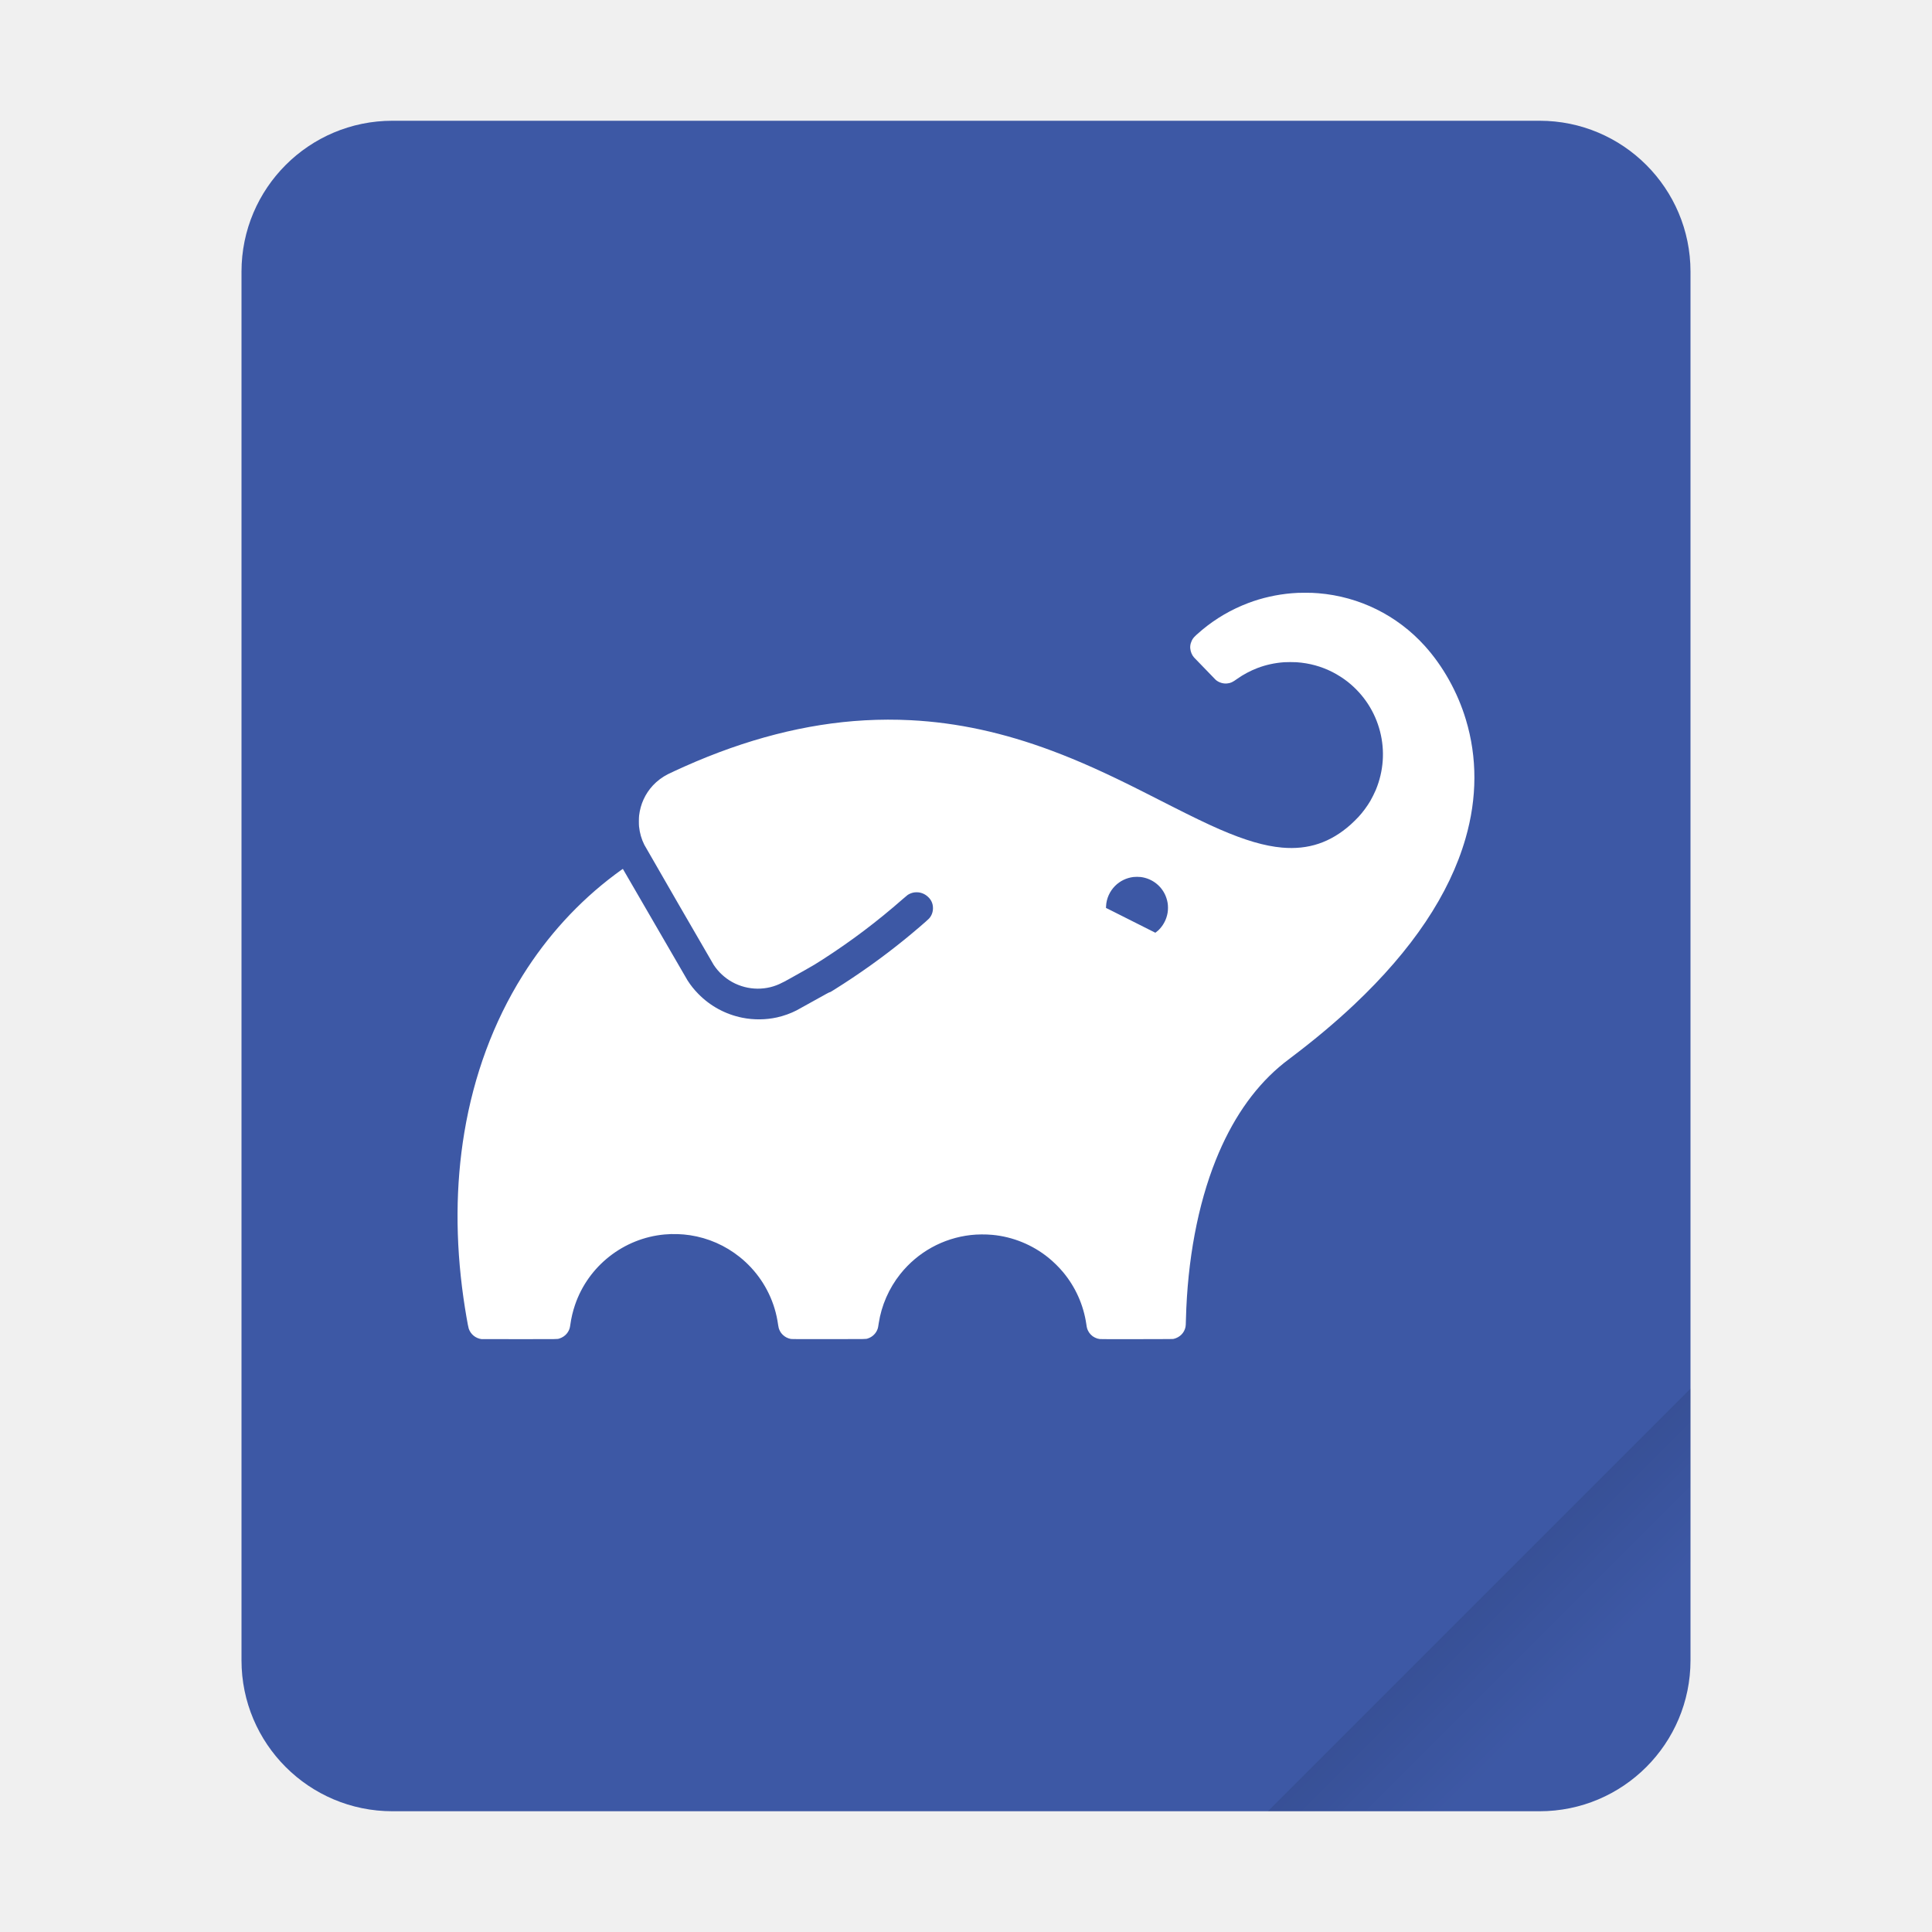
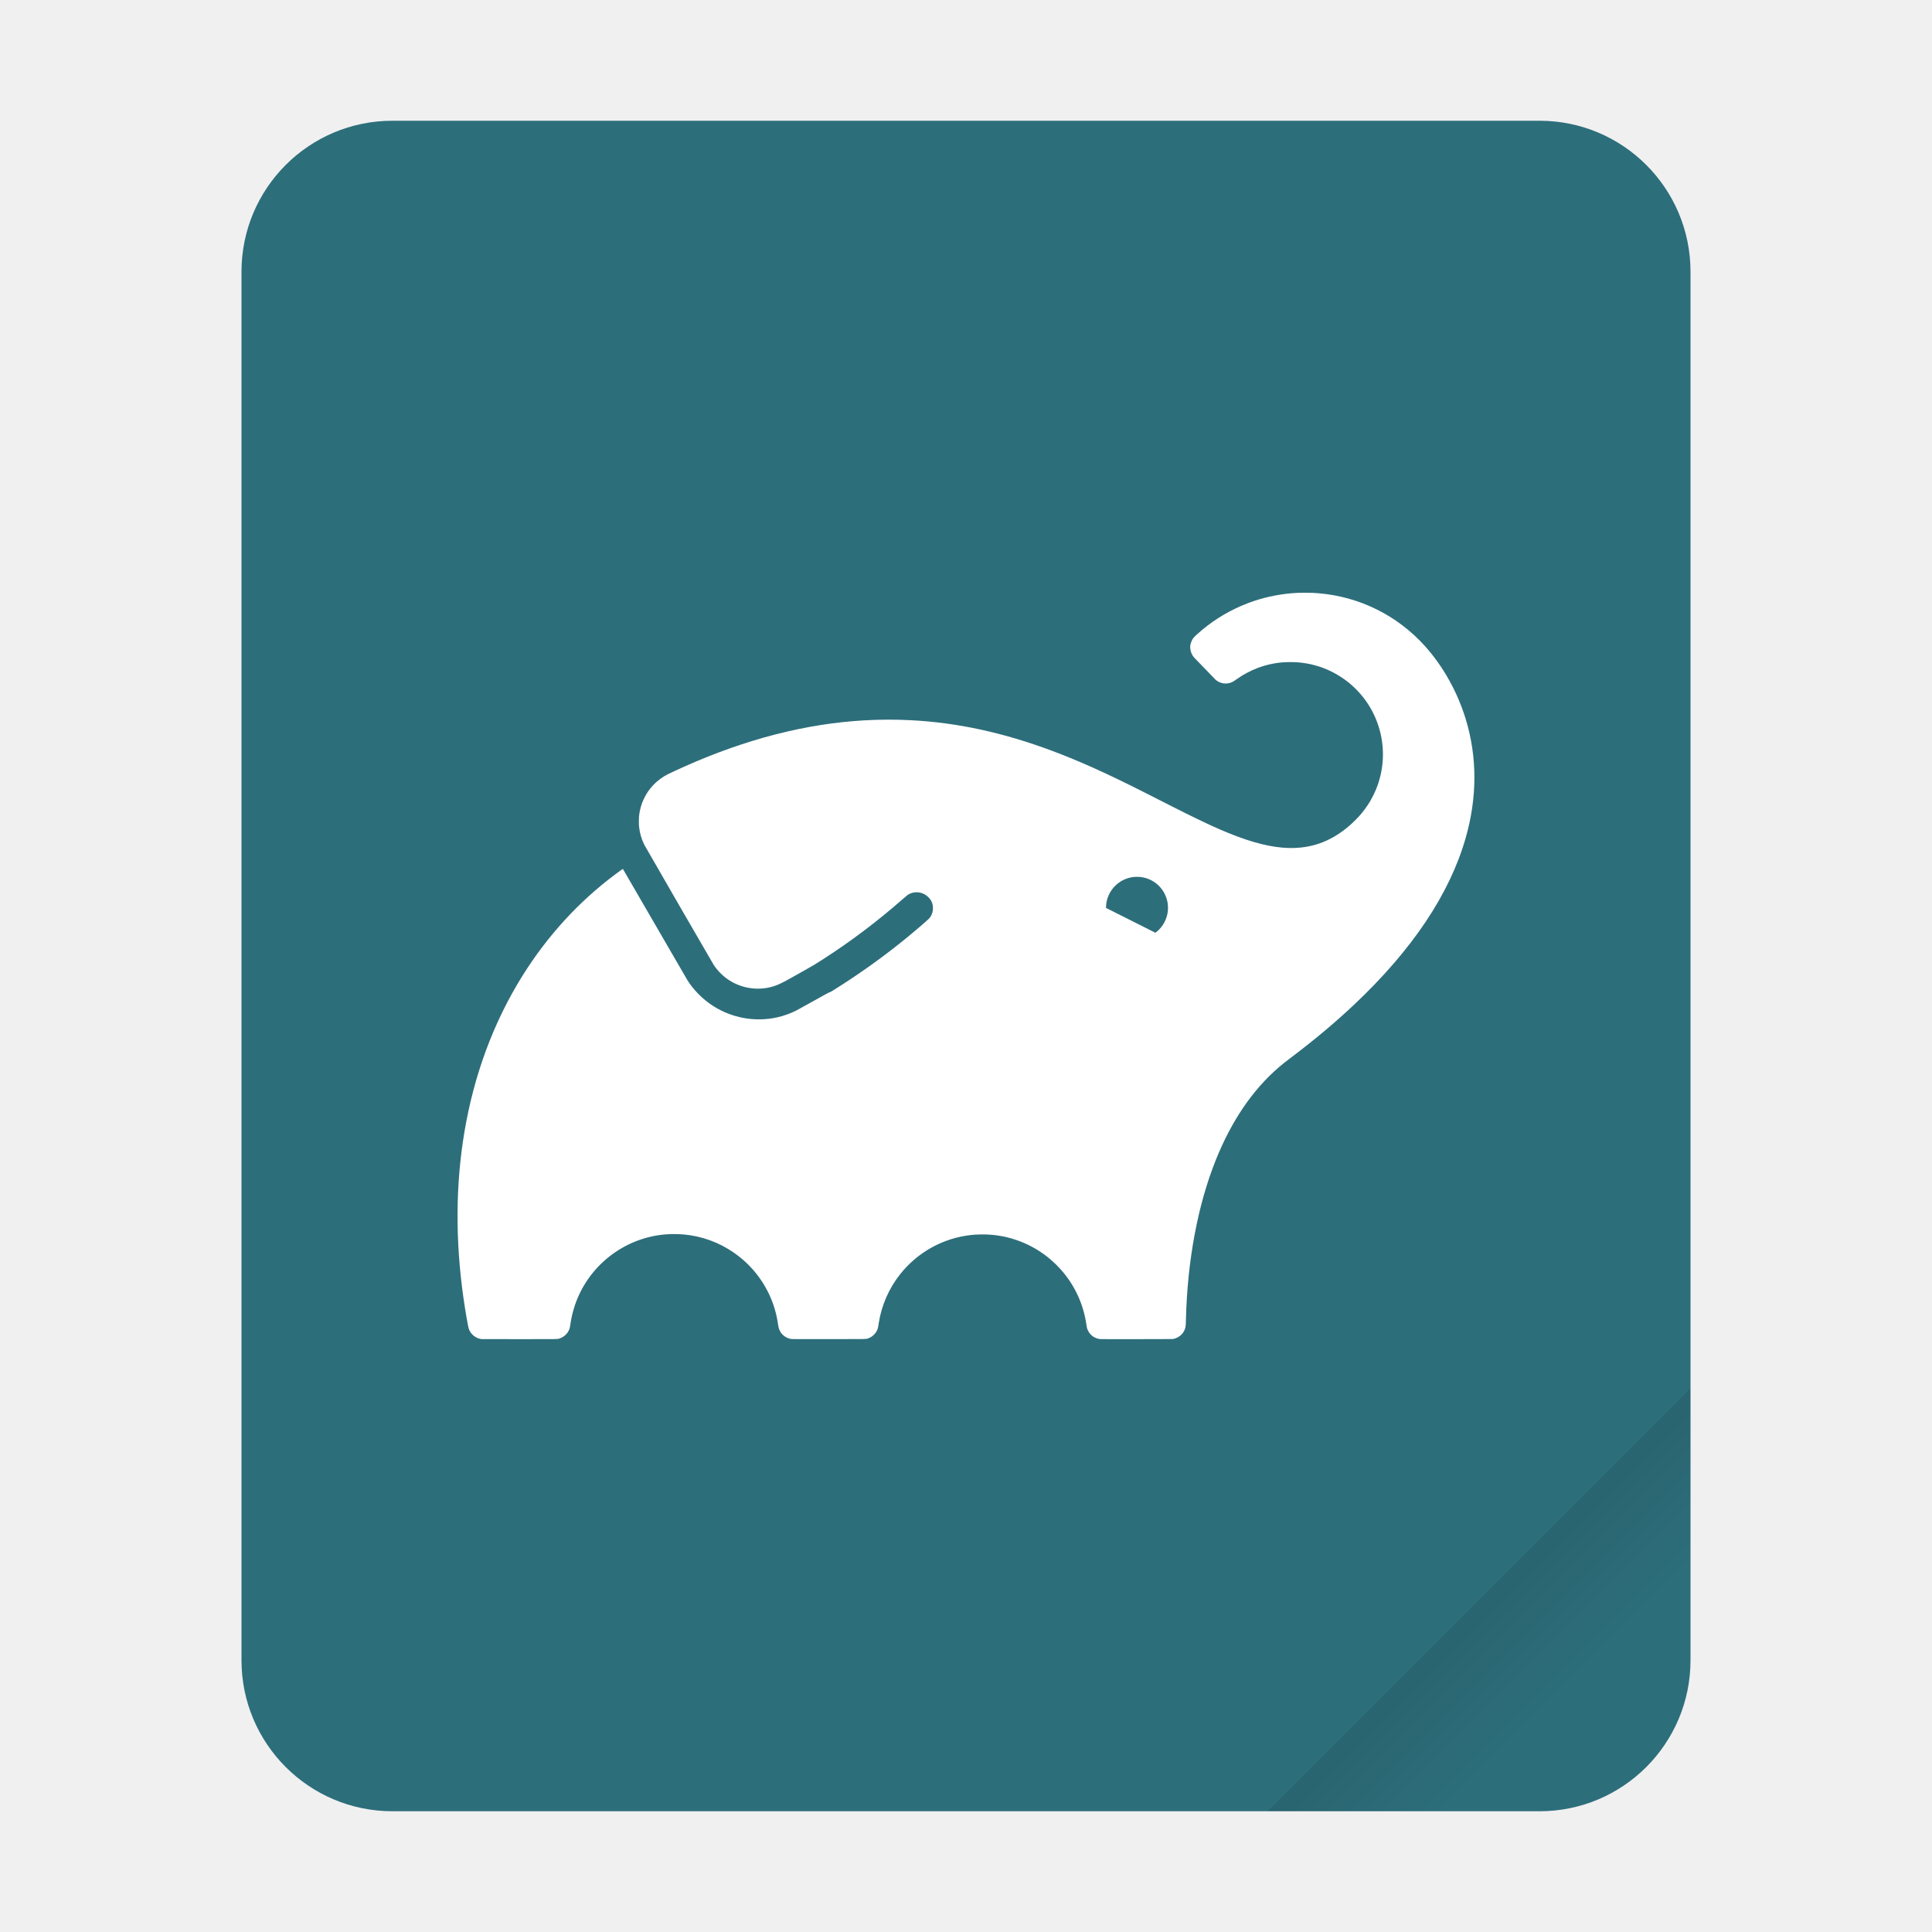
<svg xmlns="http://www.w3.org/2000/svg" width="64" height="64" version="1.1" id="svg17">
  <defs id="defs7">
    <linearGradient id="a" x1="49.571" x2="51.714" y1="52.714" y2="54.857" gradientTransform="translate(-68.667 -72.001) scale(2.3333)" gradientUnits="userSpaceOnUse">
      <stop offset="0" id="stop2" />
      <stop stop-opacity="0" offset="1" id="stop4" />
    </linearGradient>
  </defs>
  <g id="g13">
-     <rect x="8" y="4" width="48" height="56" ry="5" fill="#3d58a5" style="paint-order:stroke fill markers" id="rect9" />
+     <rect x="8" y="4" width="48" height="56" ry="5" fill="#3d58a5" style="paint-order:stroke fill markers;fill:#2d6e7b;fill-opacity:1" id="rect9" />
    <path d="M56 46 42 60h9c2.77 0 5-2.23 5-5z" fill="url(#a)" fill-rule="evenodd" opacity=".15" style="paint-order:stroke fill markers" id="path11" />
  </g>
  <path style="fill:#ffffff;stroke-width:0.004" d="m 15.957,44.361 c -0.202,-0.026 -0.366,-0.16 -0.43,-0.35 -0.025,-0.074 -0.118,-0.617 -0.175,-1.019 -0.27,-1.902 -0.26,-3.739 0.029,-5.473 0.317,-1.904 0.968,-3.661 1.927,-5.196 0.821,-1.315 1.854,-2.445 3.061,-3.35 0.11,-0.083 0.26,-0.191 0.264,-0.19 0.002,1.01e-4 0.475,0.816 1.052,1.814 0.577,0.998 1.067,1.843 1.09,1.879 0.106,0.166 0.216,0.303 0.359,0.449 0.395,0.403 0.899,0.676 1.454,0.788 0.377,0.076 0.781,0.072 1.15,-0.01 0.225,-0.05 0.455,-0.133 0.651,-0.234 0.032,-0.016 0.286,-0.157 0.565,-0.313 0.43,-0.24 0.511,-0.284 0.528,-0.286 0.018,-0.002 0.04,-0.014 0.159,-0.089 0.826,-0.518 1.588,-1.062 2.321,-1.656 0.301,-0.244 0.745,-0.624 0.81,-0.693 0.087,-0.093 0.134,-0.215 0.134,-0.35 0,-0.169 -0.073,-0.309 -0.216,-0.416 -0.064,-0.048 -0.135,-0.08 -0.216,-0.098 -0.057,-0.013 -0.155,-0.013 -0.211,-0.002 -0.069,0.014 -0.142,0.044 -0.199,0.083 -0.015,0.01 -0.083,0.067 -0.152,0.128 -0.861,0.755 -1.717,1.401 -2.667,2.012 -0.234,0.151 -0.3,0.19 -0.598,0.358 -0.166,0.093 -0.383,0.215 -0.481,0.27 -0.098,0.055 -0.182,0.101 -0.185,0.101 -0.003,8.4e-5 -0.029,0.013 -0.058,0.028 -0.514,0.278 -1.147,0.273 -1.667,-0.014 -0.246,-0.136 -0.465,-0.339 -0.617,-0.574 -0.049,-0.076 -2.26,-3.904 -2.295,-3.973 -0.094,-0.187 -0.152,-0.388 -0.175,-0.607 -0.008,-0.075 -0.007,-0.285 0.002,-0.361 0.045,-0.381 0.201,-0.721 0.458,-0.999 0.135,-0.146 0.314,-0.28 0.495,-0.371 0.095,-0.048 0.341,-0.161 0.553,-0.256 2.044,-0.911 4.033,-1.421 5.964,-1.529 0.509,-0.029 1.03,-0.03 1.532,-0.004 1.538,0.079 3.066,0.41 4.684,1.016 0.885,0.331 1.785,0.735 2.979,1.338 0.186,0.094 0.382,0.193 0.966,0.49 0.697,0.354 1.197,0.595 1.604,0.772 0.834,0.362 1.486,0.553 2.064,0.604 0.874,0.077 1.603,-0.168 2.272,-0.762 0.067,-0.06 0.202,-0.192 0.264,-0.26 0.14,-0.152 0.281,-0.343 0.389,-0.526 0.05,-0.085 0.145,-0.277 0.181,-0.364 0.257,-0.621 0.305,-1.295 0.139,-1.938 -0.167,-0.648 -0.534,-1.214 -1.063,-1.637 -0.143,-0.114 -0.343,-0.242 -0.51,-0.327 -0.374,-0.19 -0.765,-0.297 -1.192,-0.327 -0.087,-0.006 -0.328,-0.006 -0.413,6.7e-5 -0.313,0.023 -0.6,0.086 -0.878,0.191 -0.234,0.089 -0.48,0.22 -0.67,0.356 -0.164,0.118 -0.219,0.143 -0.338,0.156 -0.132,0.015 -0.284,-0.034 -0.382,-0.122 -0.026,-0.024 -0.684,-0.704 -0.716,-0.74 -0.069,-0.079 -0.113,-0.184 -0.124,-0.298 -0.011,-0.111 0.025,-0.236 0.098,-0.338 0.036,-0.05 0.14,-0.147 0.294,-0.275 0.462,-0.384 0.965,-0.676 1.529,-0.891 0.45,-0.171 0.95,-0.283 1.441,-0.324 0.159,-0.013 0.241,-0.016 0.442,-0.016 0.202,-3.4e-5 0.282,0.003 0.444,0.016 1.353,0.112 2.604,0.731 3.515,1.738 0.61,0.674 1.092,1.537 1.366,2.444 0.381,1.259 0.378,2.595 -0.01,3.939 -0.533,1.85 -1.767,3.692 -3.685,5.502 -0.63,0.594 -1.309,1.164 -2.111,1.77 -0.178,0.134 -0.28,0.215 -0.385,0.306 -0.872,0.749 -1.572,1.778 -2.093,3.078 -0.595,1.483 -0.939,3.321 -0.988,5.267 -0.005,0.192 -0.006,0.221 -0.015,0.263 -0.04,0.195 -0.189,0.344 -0.392,0.393 -0.029,0.007 -0.092,0.007 -1.219,0.009 -0.863,0.002 -1.199,8.3e-5 -1.226,-0.003 -0.059,-0.007 -0.109,-0.022 -0.163,-0.049 -0.057,-0.028 -0.094,-0.055 -0.137,-0.099 -0.036,-0.036 -0.065,-0.077 -0.087,-0.121 -0.034,-0.068 -0.044,-0.102 -0.061,-0.223 -0.094,-0.642 -0.361,-1.237 -0.777,-1.733 -0.134,-0.16 -0.312,-0.335 -0.476,-0.468 -0.529,-0.429 -1.184,-0.697 -1.86,-0.759 -0.227,-0.021 -0.498,-0.019 -0.715,0.006 -0.922,0.104 -1.759,0.568 -2.337,1.295 -0.373,0.468 -0.623,1.041 -0.712,1.627 -0.018,0.122 -0.023,0.144 -0.033,0.177 -0.025,0.076 -0.066,0.144 -0.123,0.201 -0.058,0.058 -0.126,0.1 -0.202,0.125 -0.077,0.025 0.014,0.023 -1.313,0.023 -1.165,0 -1.221,0 -1.253,-0.008 -0.099,-0.022 -0.181,-0.065 -0.251,-0.132 -0.046,-0.044 -0.079,-0.089 -0.105,-0.144 -0.028,-0.057 -0.04,-0.1 -0.051,-0.178 -0.03,-0.21 -0.066,-0.376 -0.121,-0.558 -0.202,-0.666 -0.605,-1.261 -1.152,-1.699 -0.479,-0.383 -1.042,-0.631 -1.648,-0.723 -0.27,-0.041 -0.563,-0.05 -0.841,-0.025 -1.359,0.123 -2.531,1.045 -2.969,2.337 -0.073,0.216 -0.123,0.426 -0.156,0.663 -0.013,0.091 -0.024,0.131 -0.057,0.196 -0.048,0.094 -0.129,0.173 -0.229,0.221 -0.025,0.012 -0.059,0.026 -0.076,0.031 -0.078,0.022 -0.015,0.021 -1.332,0.02 -0.673,0 -1.229,-0.002 -1.236,-0.002 z M 38.349,30.838 c 0.126,-0.11 0.233,-0.272 0.288,-0.437 0.038,-0.114 0.054,-0.212 0.054,-0.331 -6.8e-5,-0.116 -0.015,-0.209 -0.052,-0.321 -0.124,-0.377 -0.455,-0.648 -0.853,-0.697 -0.066,-0.008 -0.179,-0.008 -0.243,1.19e-4 -0.231,0.029 -0.442,0.132 -0.604,0.294 -0.18,0.18 -0.288,0.423 -0.299,0.672 l -0.003,0.058 0.191,0.095 c 0.542,0.271 1.437,0.722 1.44,0.725 0.004,0.004 0.026,-0.012 0.08,-0.059 z" id="path928" />
</svg>
